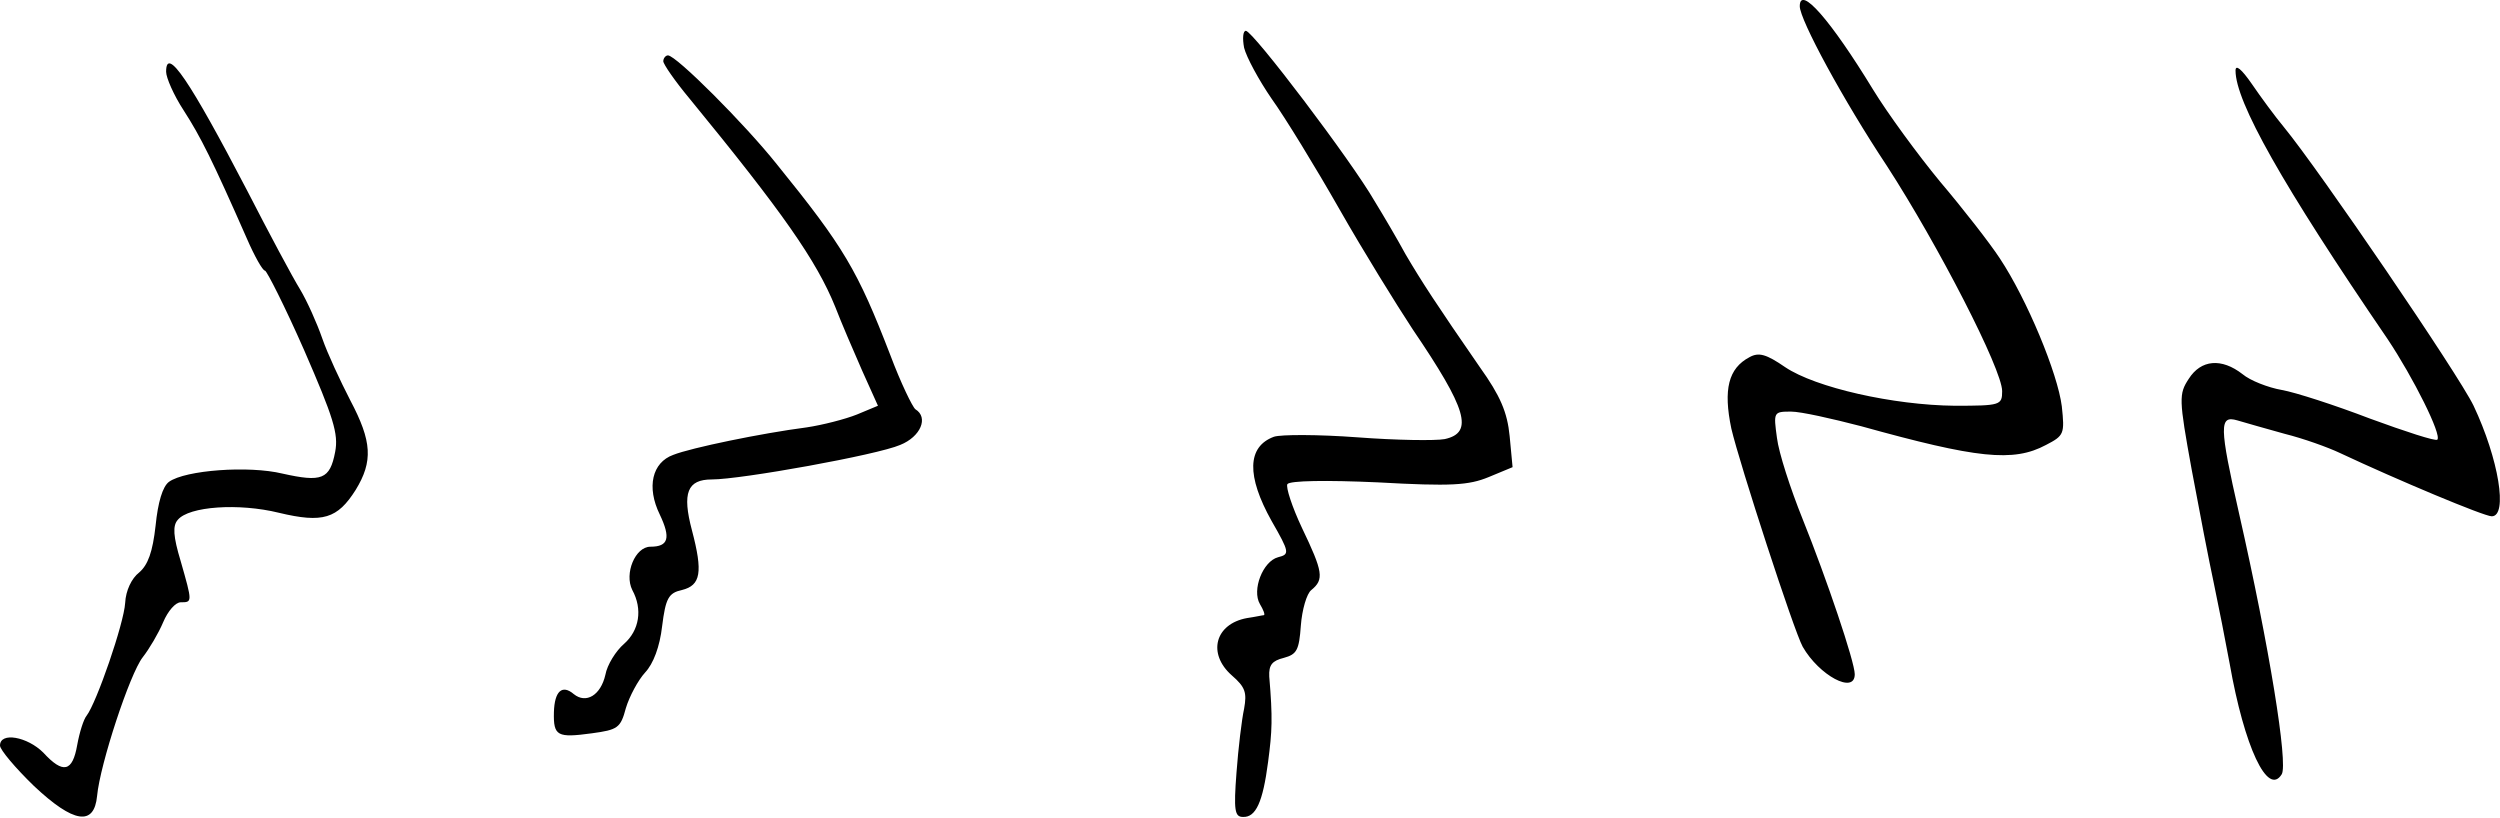
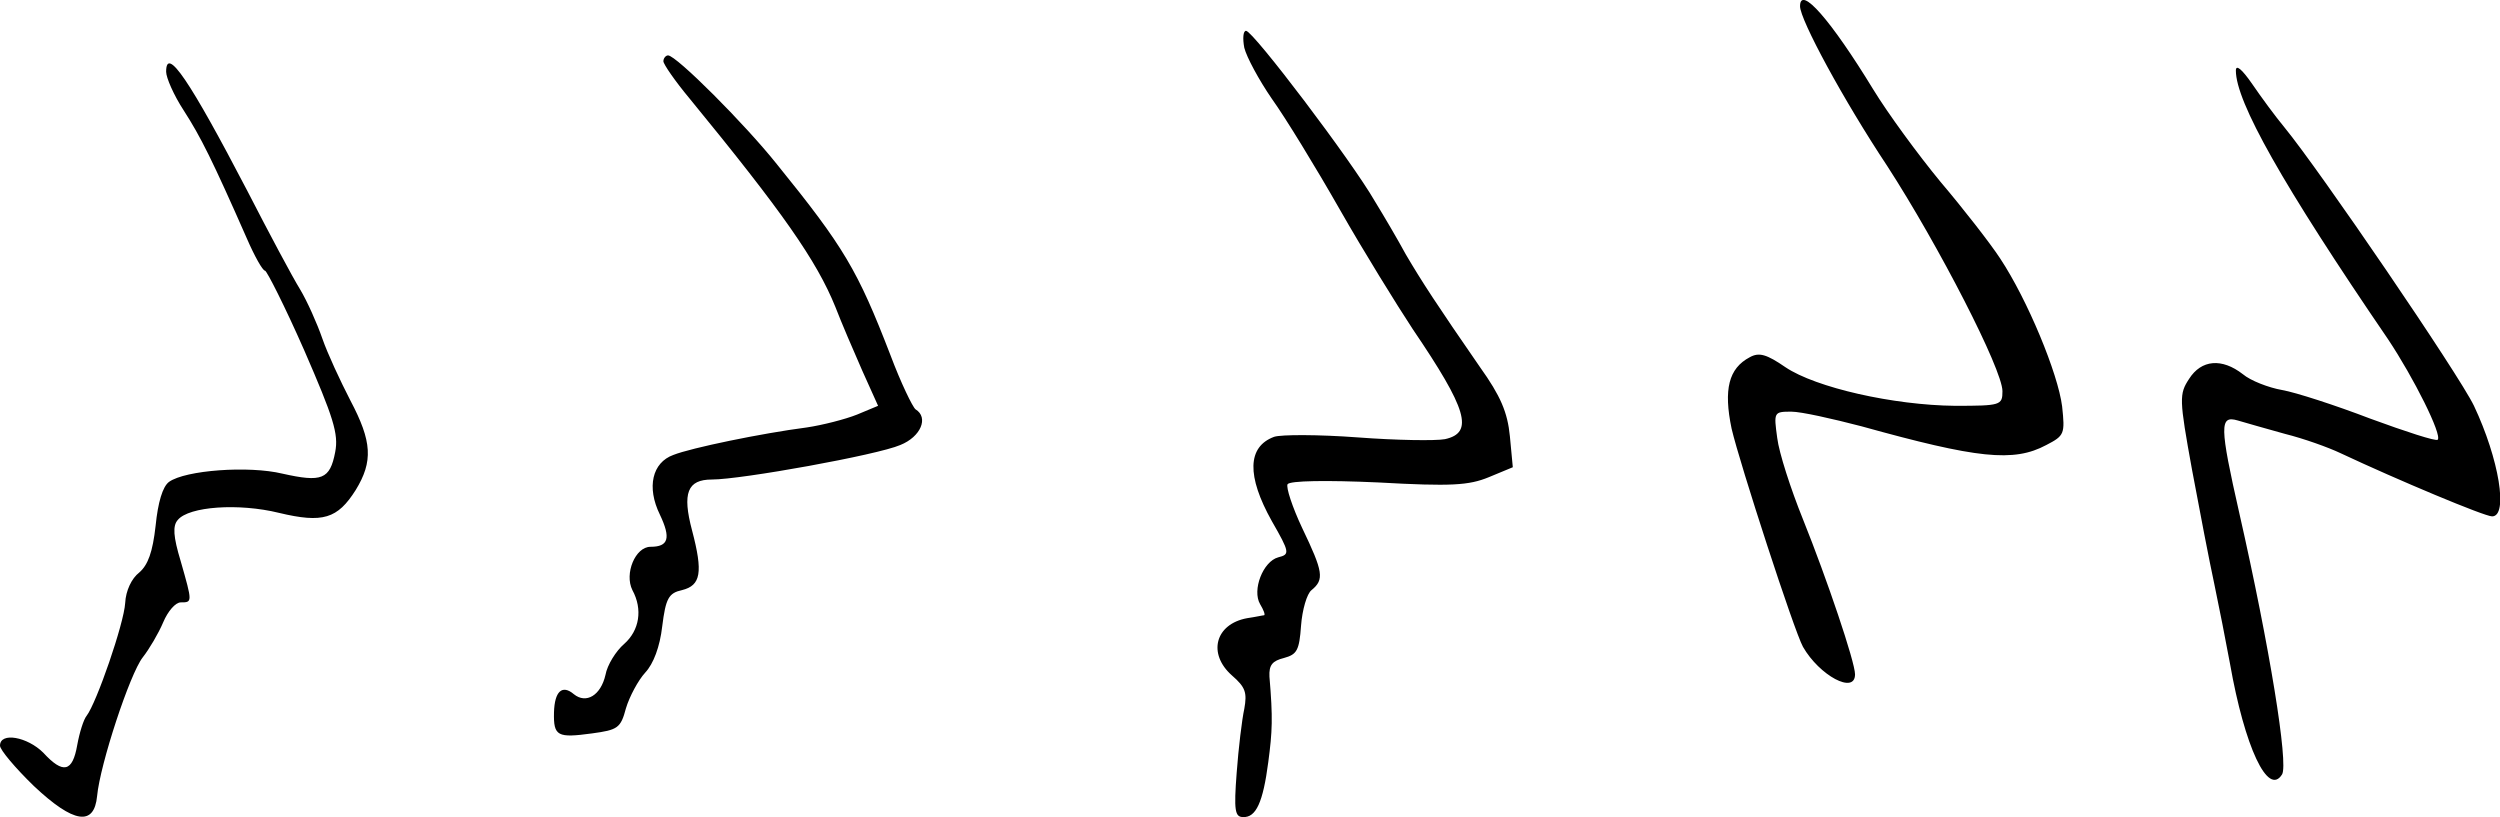
- <svg xmlns="http://www.w3.org/2000/svg" version="1" viewBox="0 0 407.062 133.066">
+ <svg xmlns="http://www.w3.org/2000/svg" version="1" viewBox="0 0 407 133">
  <path d="M293.047 1.018c0 2.191 7.048 15.239 14.19 26C315.62 39.971 326 60.161 326 63.685c0 2.286-.286 2.381-7.715 2.381-10-.095-22.666-2.952-27.619-6.286-3.047-2.095-4.285-2.476-5.81-1.619-3.428 1.81-4.285 5.238-2.952 11.62 1.334 5.714 10.19 32.952 11.62 35.523 2.666 4.667 8.476 7.81 8.476 4.476 0-2-4.572-15.524-8.477-25.238-2-4.952-3.904-10.857-4.19-13.238-.571-4.19-.571-4.286 2.286-4.286 1.619 0 6.666 1.143 11.428 2.381 18.857 5.238 24.762 5.905 30.095 3.048 2.953-1.524 3.048-1.81 2.572-6.286-.667-5.333-5.62-17.333-10.095-24.095-1.62-2.476-6-8.095-9.715-12.476-3.619-4.381-8.571-11.143-10.952-15.048-6.857-11.238-11.905-17.047-11.905-13.524zM202.571 7.78c.381 1.524 2.381 5.238 4.476 8.286 2.19 3.048 7.143 11.143 11.048 18C222 40.923 227.428 49.686 230 53.59c8.857 13.047 10 16.857 5.238 17.905-1.524.285-7.905.19-14.19-.286-6.382-.476-12.477-.476-13.62-.095-4.38 1.619-4.476 6.38-.38 13.714 2.952 5.143 2.952 5.428 1.047 5.905-2.476.666-4.286 5.333-2.952 7.619.571.952.857 1.714.666 1.81-.19 0-1.428.285-2.762.475-5.238.953-6.476 5.81-2.476 9.334 2.19 1.905 2.476 2.762 2 5.428-.38 1.715-.952 6.477-1.238 10.381-.476 6.19-.286 7.238 1.048 7.238 2.095.096 3.238-2.38 4.095-8.952.667-5.048.762-7.143.19-13.905-.095-1.905.477-2.571 2.381-3.047 2.096-.572 2.477-1.238 2.762-5.238.19-2.572.953-5.239 1.715-5.81 2.095-1.714 1.904-2.952-1.524-10.095-1.62-3.429-2.667-6.667-2.381-7.143.38-.571 6.286-.667 14.762-.286 11.904.667 14.762.476 18-.857l3.904-1.619-.476-5.048c-.38-3.904-1.524-6.571-4.857-11.238-7.048-10.19-9.524-14-12.095-18.38-1.238-2.286-3.524-6.191-5.048-8.667-3.714-6.476-19.81-27.715-20.952-27.715-.476 0-.572 1.239-.286 2.762zM108 9.97c0 .477 1.905 3.239 4.286 6.096C127.428 34.542 132.952 42.447 136 49.971c.952 2.476 2.952 7.143 4.38 10.38l2.572 5.715-3.428 1.429c-1.905.762-5.62 1.714-8.19 2.095-7.334.952-18.858 3.333-21.715 4.476-3.429 1.238-4.381 5.238-2.19 9.714 1.809 3.81 1.428 5.238-1.524 5.238-2.477 0-4.286 4.381-2.953 7.048 1.715 3.143 1.143 6.571-1.333 8.762-1.333 1.143-2.762 3.428-3.048 5.048-.762 3.333-3.143 4.761-5.143 3.142-1.904-1.619-3.142-.476-3.238 2.953-.095 3.905.572 4.19 6.19 3.428 4.191-.571 4.667-.857 5.525-4.095.571-1.905 2-4.571 3.142-5.81 1.334-1.428 2.381-4.19 2.762-7.523.572-4.572 1.048-5.429 3.238-5.905 3.048-.762 3.429-2.857 1.62-9.714-1.62-6.095-.762-8.286 3.238-8.286 4.762 0 26.952-4 30.666-5.619 3.334-1.333 4.667-4.476 2.476-5.81-.476-.38-2.38-4.285-4.095-8.857-5.333-13.81-7.524-17.523-18.476-31.047-5.238-6.572-16.38-17.715-17.714-17.715-.381 0-.762.477-.762.953zM27.048 11.685c0 .953 1.238 3.81 2.857 6.286 2.762 4.286 4.666 8.095 10.285 20.857 1.238 2.857 2.572 5.238 2.953 5.238.285 0 3.238 5.81 6.38 12.952 4.763 10.953 5.62 13.62 5.048 16.572-.857 4.476-2.19 4.952-8.571 3.524-5.524-1.334-15.81-.572-18.476 1.333-1.048.762-1.81 3.333-2.19 7.143-.477 4.286-1.239 6.38-2.667 7.619-1.238.952-2.19 2.952-2.286 4.952-.19 3.334-4.667 16.286-6.286 18.381-.476.572-1.143 2.667-1.524 4.762-.762 4.381-2.285 4.762-5.523 1.238C4.476 119.971 0 119.114 0 121.4c0 .667 2.476 3.62 5.524 6.572 6.476 6.095 9.81 6.571 10.285 1.619.477-5.143 5.334-19.905 7.429-22.572 1.048-1.333 2.571-3.904 3.333-5.714.762-1.81 2-3.238 2.858-3.238 1.904 0 1.904 0 0-6.667-1.239-4.095-1.334-5.81-.477-6.762 1.81-2.19 9.905-2.761 16.476-1.142 7.143 1.714 9.524.952 12.477-3.715 2.857-4.666 2.666-7.904-.857-14.571-1.62-3.143-3.715-7.62-4.572-10.095-.857-2.477-2.476-6.096-3.619-8-1.238-2-5.048-9.143-8.571-16-9.429-18.096-13.238-23.715-13.238-19.429zM364 11.495c0 5.047 7.523 18.476 24.761 43.714 4.191 6.286 8.858 15.619 8.096 16.38-.286.287-5.238-1.332-10.953-3.428-5.714-2.19-12.19-4.285-14.38-4.666-2.191-.381-5.143-1.524-6.382-2.572-3.428-2.666-6.761-2.38-8.761.762-1.62 2.476-1.62 3.238.476 14.762 1.238 6.667 2.857 15.048 3.619 18.571a630.907 630.907 0 0 1 2.571 13.048c2.381 13.524 6.19 21.714 8.476 18 1.048-1.714-2-20.667-6.952-42.476-3.238-14.286-3.238-16-.286-15.143 1.238.38 4.667 1.333 7.715 2.19 3.047.762 7.047 2.19 9.047 3.143 9.334 4.381 23.429 10.286 24.667 10.286 2.667 0 1.143-9.333-2.953-18-2.476-5.143-25.142-38.38-30.857-45.333-1.428-1.715-3.81-4.953-5.238-7.048-1.714-2.476-2.666-3.238-2.666-2.19z" />
</svg>
